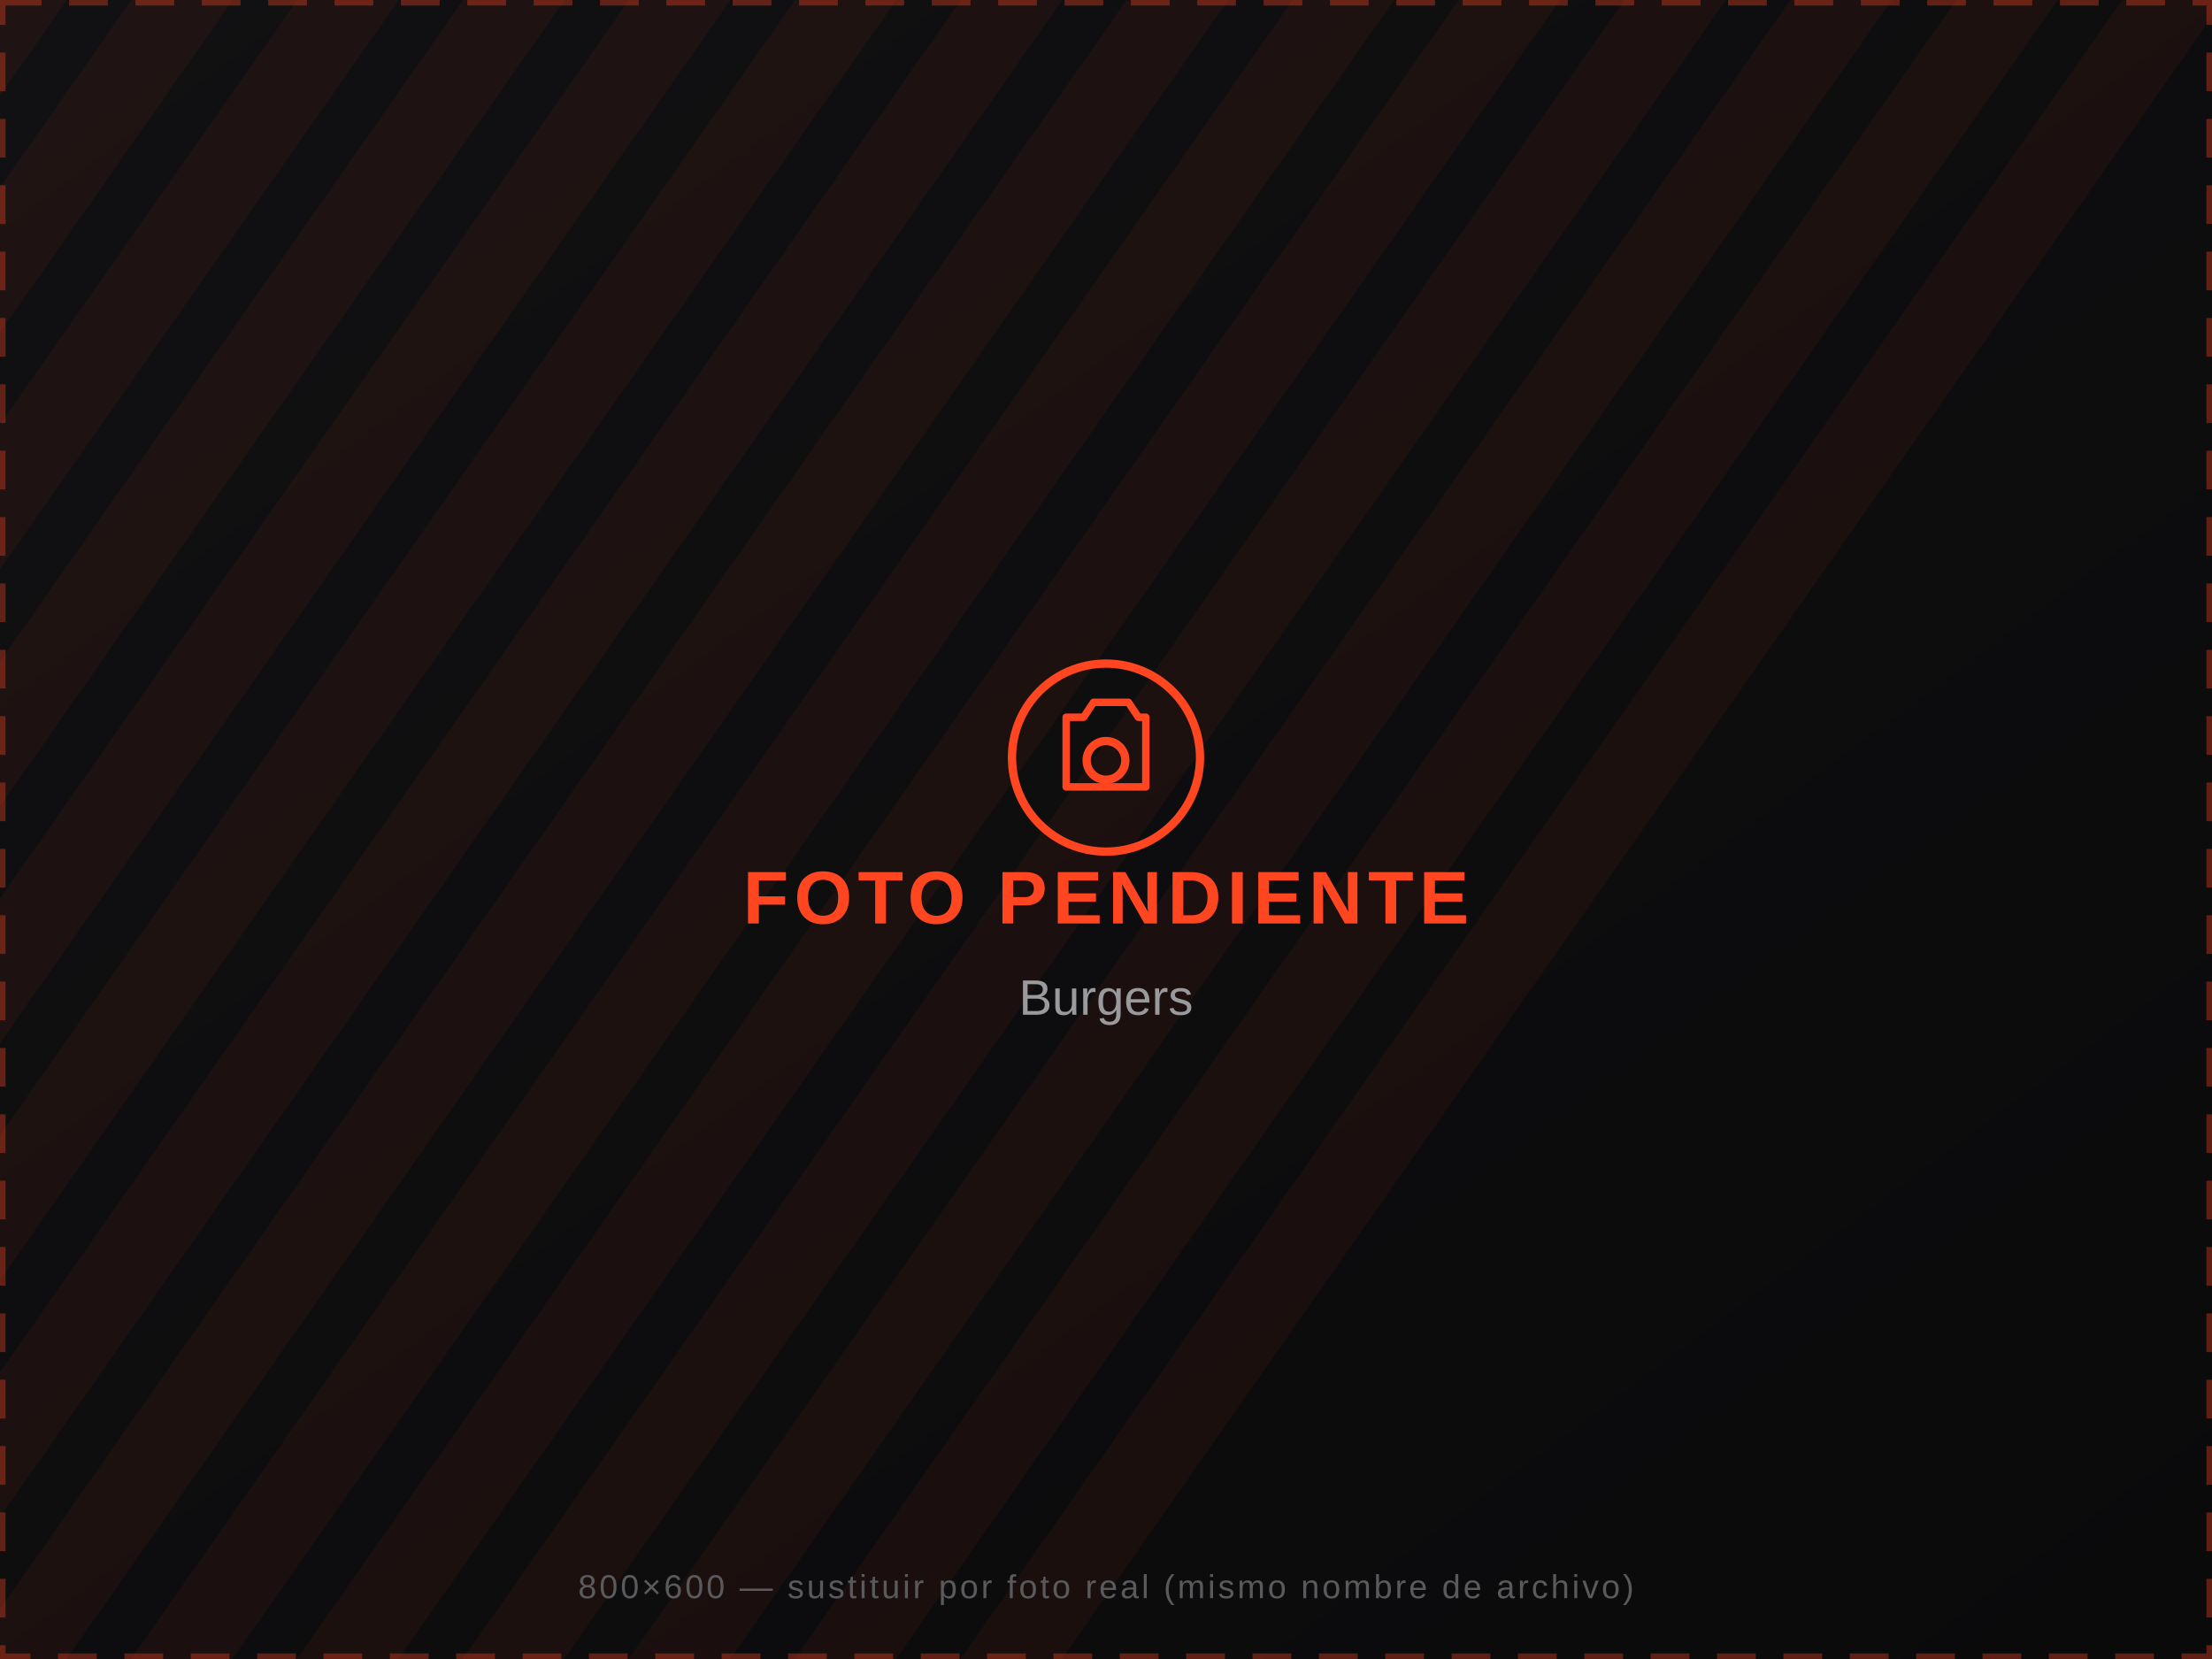
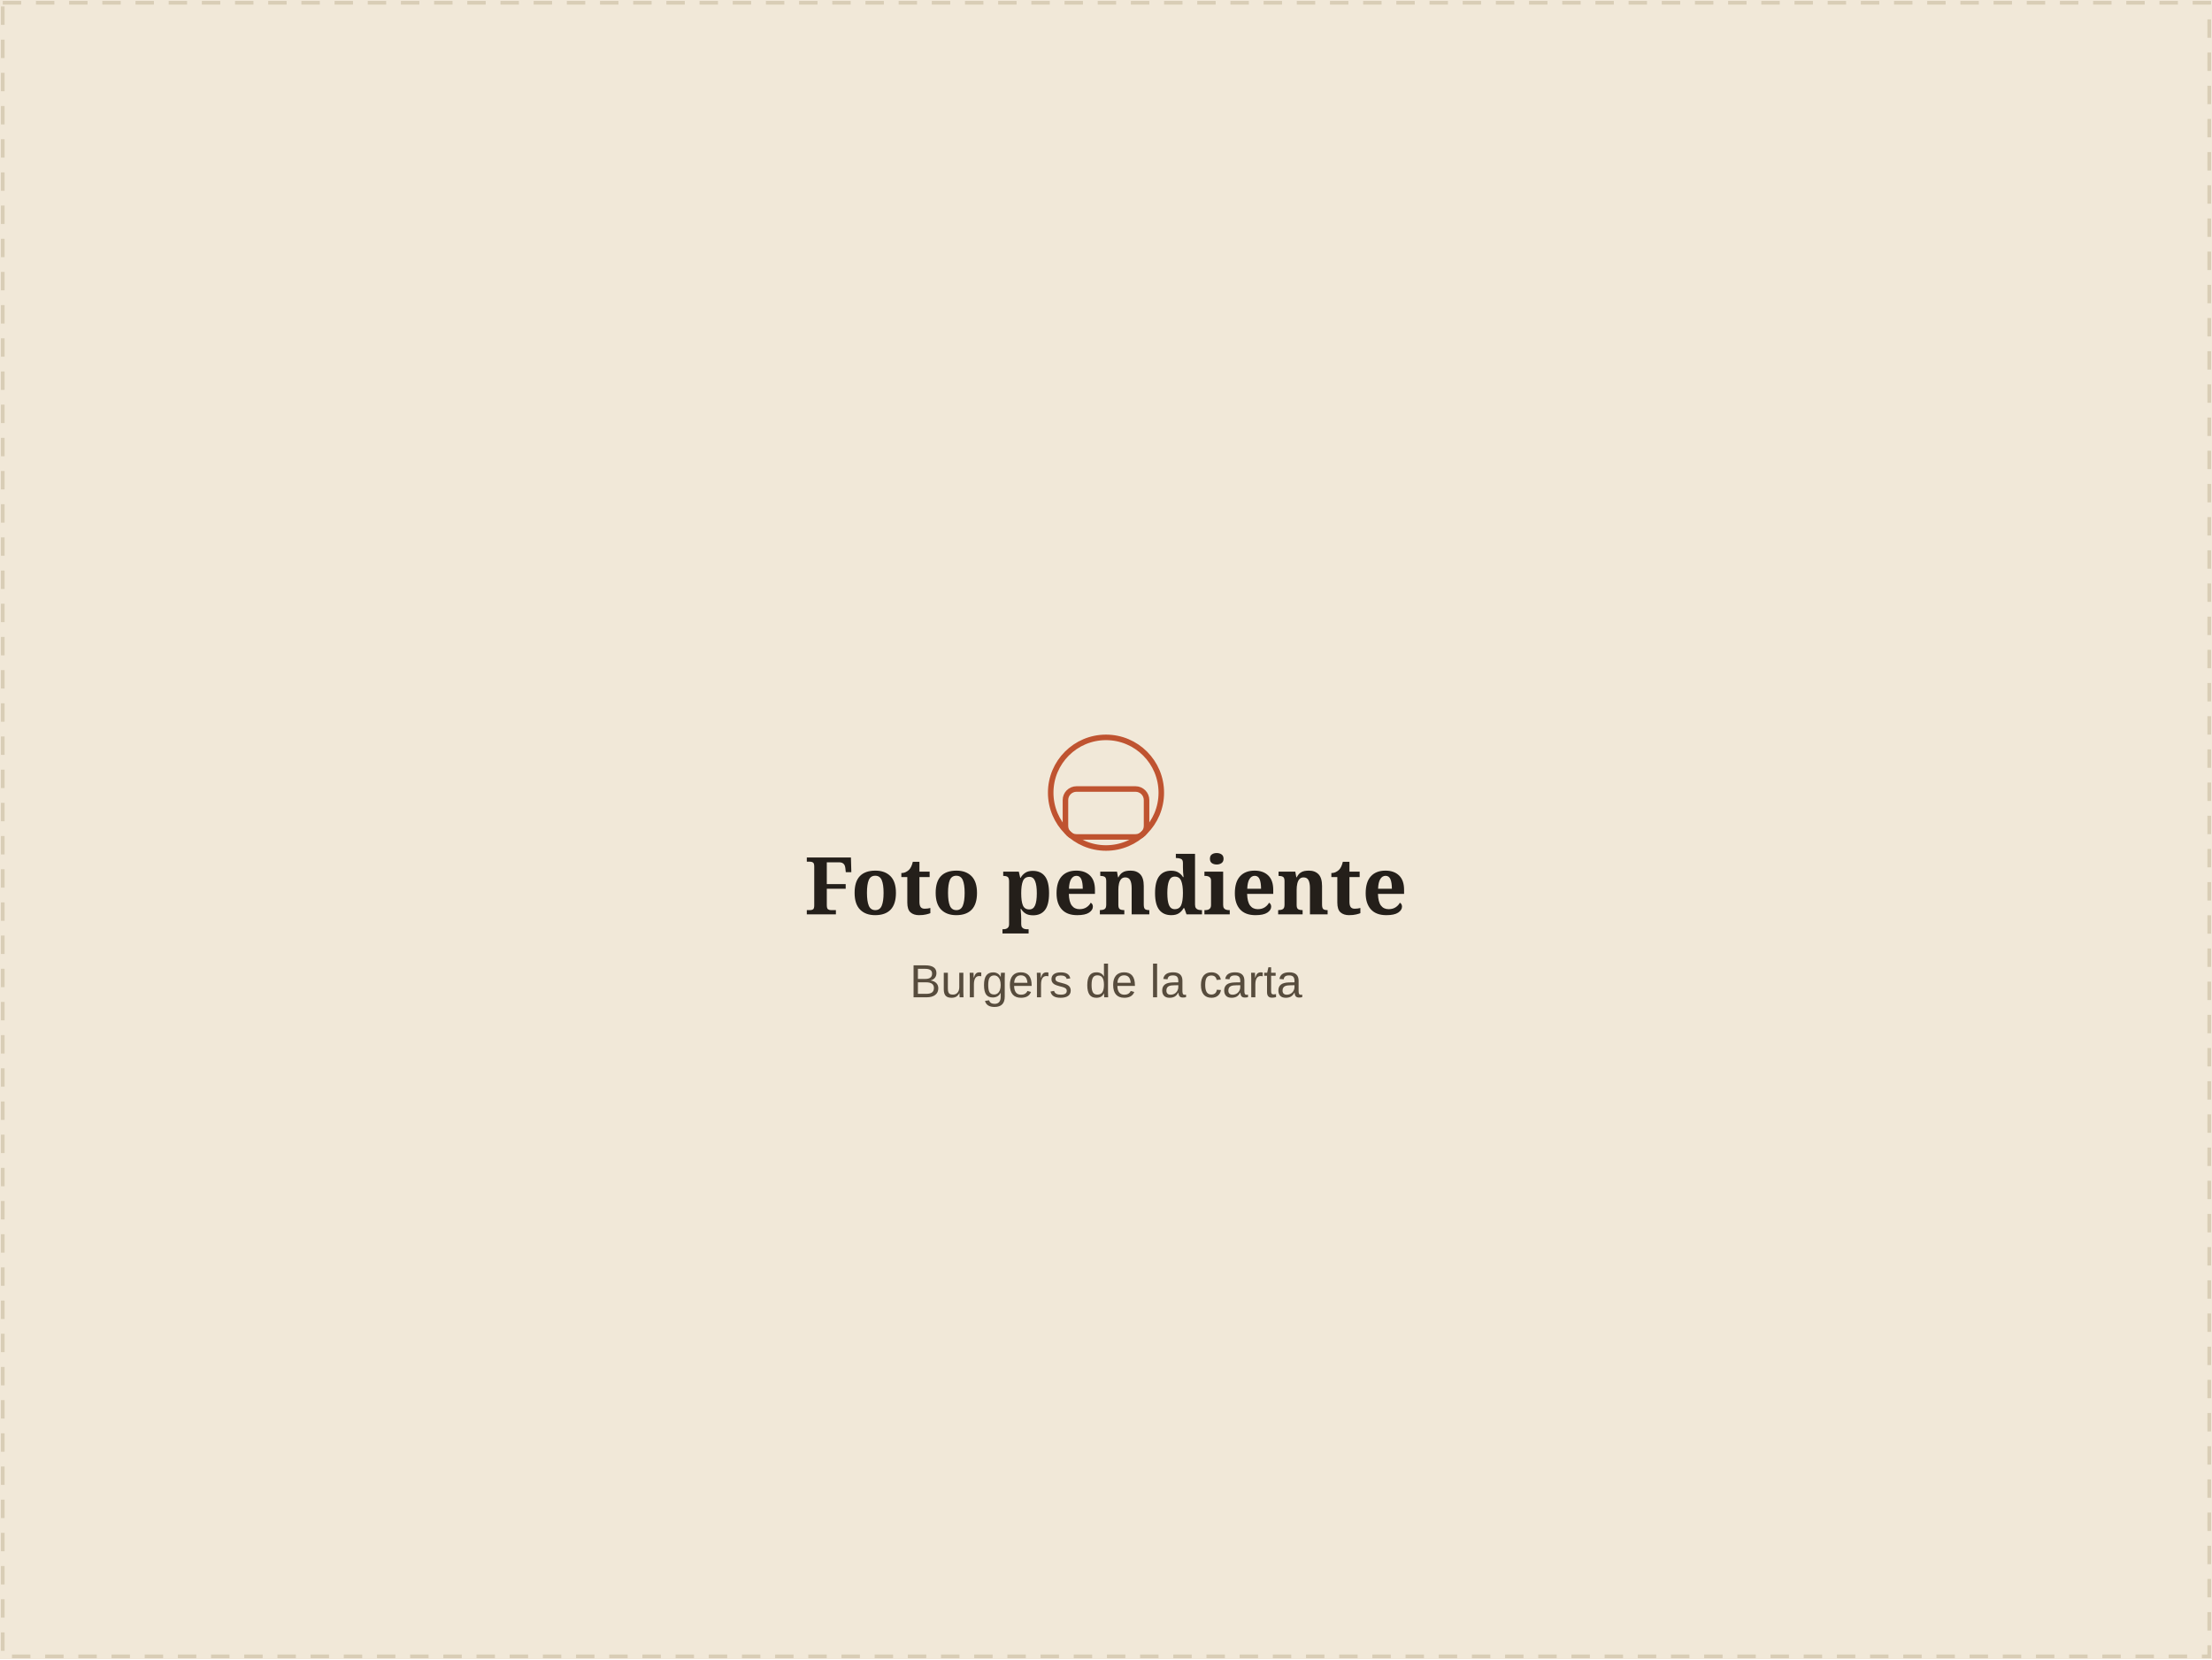
- <svg xmlns="http://www.w3.org/2000/svg" width="800" height="600" viewBox="0 0 800 600">
-   <defs>
-     <linearGradient id="bg" x1="0" y1="0" x2="1" y2="1">
-       <stop offset="0" stop-color="#111113" />
-       <stop offset="1" stop-color="#0a0a0b" />
-     </linearGradient>
-   </defs>
-   <rect width="800" height="600" fill="url(#bg)" />
-   <g clip-path="url(#clip)">
-     <rect x="-600" y="0" width="30" height="1500" fill="rgba(255,70,32,0.06)" transform="rotate(35 0 0)" />
-     <rect x="-540" y="0" width="30" height="1500" fill="rgba(255,70,32,0.06)" transform="rotate(35 60 0)" />
-     <rect x="-480" y="0" width="30" height="1500" fill="rgba(255,70,32,0.06)" transform="rotate(35 120 0)" />
-     <rect x="-420" y="0" width="30" height="1500" fill="rgba(255,70,32,0.06)" transform="rotate(35 180 0)" />
-     <rect x="-360" y="0" width="30" height="1500" fill="rgba(255,70,32,0.06)" transform="rotate(35 240 0)" />
-     <rect x="-300" y="0" width="30" height="1500" fill="rgba(255,70,32,0.06)" transform="rotate(35 300 0)" />
-     <rect x="-240" y="0" width="30" height="1500" fill="rgba(255,70,32,0.06)" transform="rotate(35 360 0)" />
-     <rect x="-180" y="0" width="30" height="1500" fill="rgba(255,70,32,0.06)" transform="rotate(35 420 0)" />
-     <rect x="-120" y="0" width="30" height="1500" fill="rgba(255,70,32,0.06)" transform="rotate(35 480 0)" />
-     <rect x="-60" y="0" width="30" height="1500" fill="rgba(255,70,32,0.06)" transform="rotate(35 540 0)" />
-     <rect x="0" y="0" width="30" height="1500" fill="rgba(255,70,32,0.06)" transform="rotate(35 600 0)" />
-     <rect x="60" y="0" width="30" height="1500" fill="rgba(255,70,32,0.06)" transform="rotate(35 660 0)" />
-     <rect x="120" y="0" width="30" height="1500" fill="rgba(255,70,32,0.06)" transform="rotate(35 720 0)" />
-     <rect x="180" y="0" width="30" height="1500" fill="rgba(255,70,32,0.06)" transform="rotate(35 780 0)" />
-     <rect x="240" y="0" width="30" height="1500" fill="rgba(255,70,32,0.06)" transform="rotate(35 840 0)" />
-     <rect x="300" y="0" width="30" height="1500" fill="rgba(255,70,32,0.06)" transform="rotate(35 900 0)" />
-     <rect x="360" y="0" width="30" height="1500" fill="rgba(255,70,32,0.06)" transform="rotate(35 960 0)" />
-     <rect x="420" y="0" width="30" height="1500" fill="rgba(255,70,32,0.06)" transform="rotate(35 1020 0)" />
-     <rect x="480" y="0" width="30" height="1500" fill="rgba(255,70,32,0.06)" transform="rotate(35 1080 0)" />
-     <rect x="540" y="0" width="30" height="1500" fill="rgba(255,70,32,0.06)" transform="rotate(35 1140 0)" />
-     <rect x="600" y="0" width="30" height="1500" fill="rgba(255,70,32,0.06)" transform="rotate(35 1200 0)" />
-     <rect x="660" y="0" width="30" height="1500" fill="rgba(255,70,32,0.06)" transform="rotate(35 1260 0)" />
-     <rect x="720" y="0" width="30" height="1500" fill="rgba(255,70,32,0.06)" transform="rotate(35 1320 0)" />
-     <rect x="780" y="0" width="30" height="1500" fill="rgba(255,70,32,0.06)" transform="rotate(35 1380 0)" />
-     <rect x="840" y="0" width="30" height="1500" fill="rgba(255,70,32,0.06)" transform="rotate(35 1440 0)" />
-     <rect x="900" y="0" width="30" height="1500" fill="rgba(255,70,32,0.06)" transform="rotate(35 1500 0)" />
+ <svg xmlns="http://www.w3.org/2000/svg" width="1200" height="900" viewBox="0 0 1200 900">
+   <rect width="1200" height="900" fill="#F1E8D8" />
+   <rect x="1.5" y="1.5" width="1197" height="897" fill="none" stroke="#D9CDB6" stroke-width="2" stroke-dasharray="10 8" />
+   <g transform="translate(600.0, 430.0)">
+     <circle r="30" fill="none" stroke="#BF5330" stroke-width="3" />
+     <rect x="-22" y="-6" width="44" height="26" rx="6" fill="none" stroke="#BF5330" stroke-width="3" transform="translate(0,4)" />
  </g>
-   <clipPath id="clip">
-     <rect width="800" height="600" />
-   </clipPath>
-   <rect x="1" y="1" width="798" height="598" fill="none" stroke="rgba(255,70,32,0.35)" stroke-width="2" stroke-dasharray="14 10" />
-   <g transform="translate(400, 274)">
-     <circle r="34" fill="none" stroke="#FF4620" stroke-width="3" />
-     <path d="M -16 -8 L -16 -14 L -9 -14 L -5 -20 L 9 -20 L 13 -14 L 16 -14 L 16 14 L -16 14 Z" fill="none" stroke="#FF4620" stroke-width="3" stroke-linejoin="round" transform="translate(0,-2) scale(0.9)" />
-     <circle r="7" fill="none" stroke="#FF4620" stroke-width="3" transform="translate(0,1)" />
-   </g>
-   <text x="400" y="334" text-anchor="middle" font-family="Arial, sans-serif" font-weight="700" font-size="27" fill="#FF4620" letter-spacing="2">FOTO PENDIENTE</text>
-   <text x="400" y="367" text-anchor="middle" font-family="Arial, sans-serif" font-weight="400" font-size="18" fill="#9a9a9d">Burgers</text>
-   <text x="400" y="578" text-anchor="middle" font-family="Arial, sans-serif" font-weight="400" font-size="12" fill="#5a5a5d" letter-spacing="1">800×600 — sustituir por foto real (mismo nombre de archivo)</text>
+   <text x="600.0" y="496.0" text-anchor="middle" font-family="Georgia, serif" font-weight="700" font-size="43.2" fill="#241F1A">Foto pendiente</text>
+   <text x="600.0" y="541.0" text-anchor="middle" font-family="Arial, sans-serif" font-size="25.2" fill="#574C3D">Burgers de la carta</text>
</svg>
